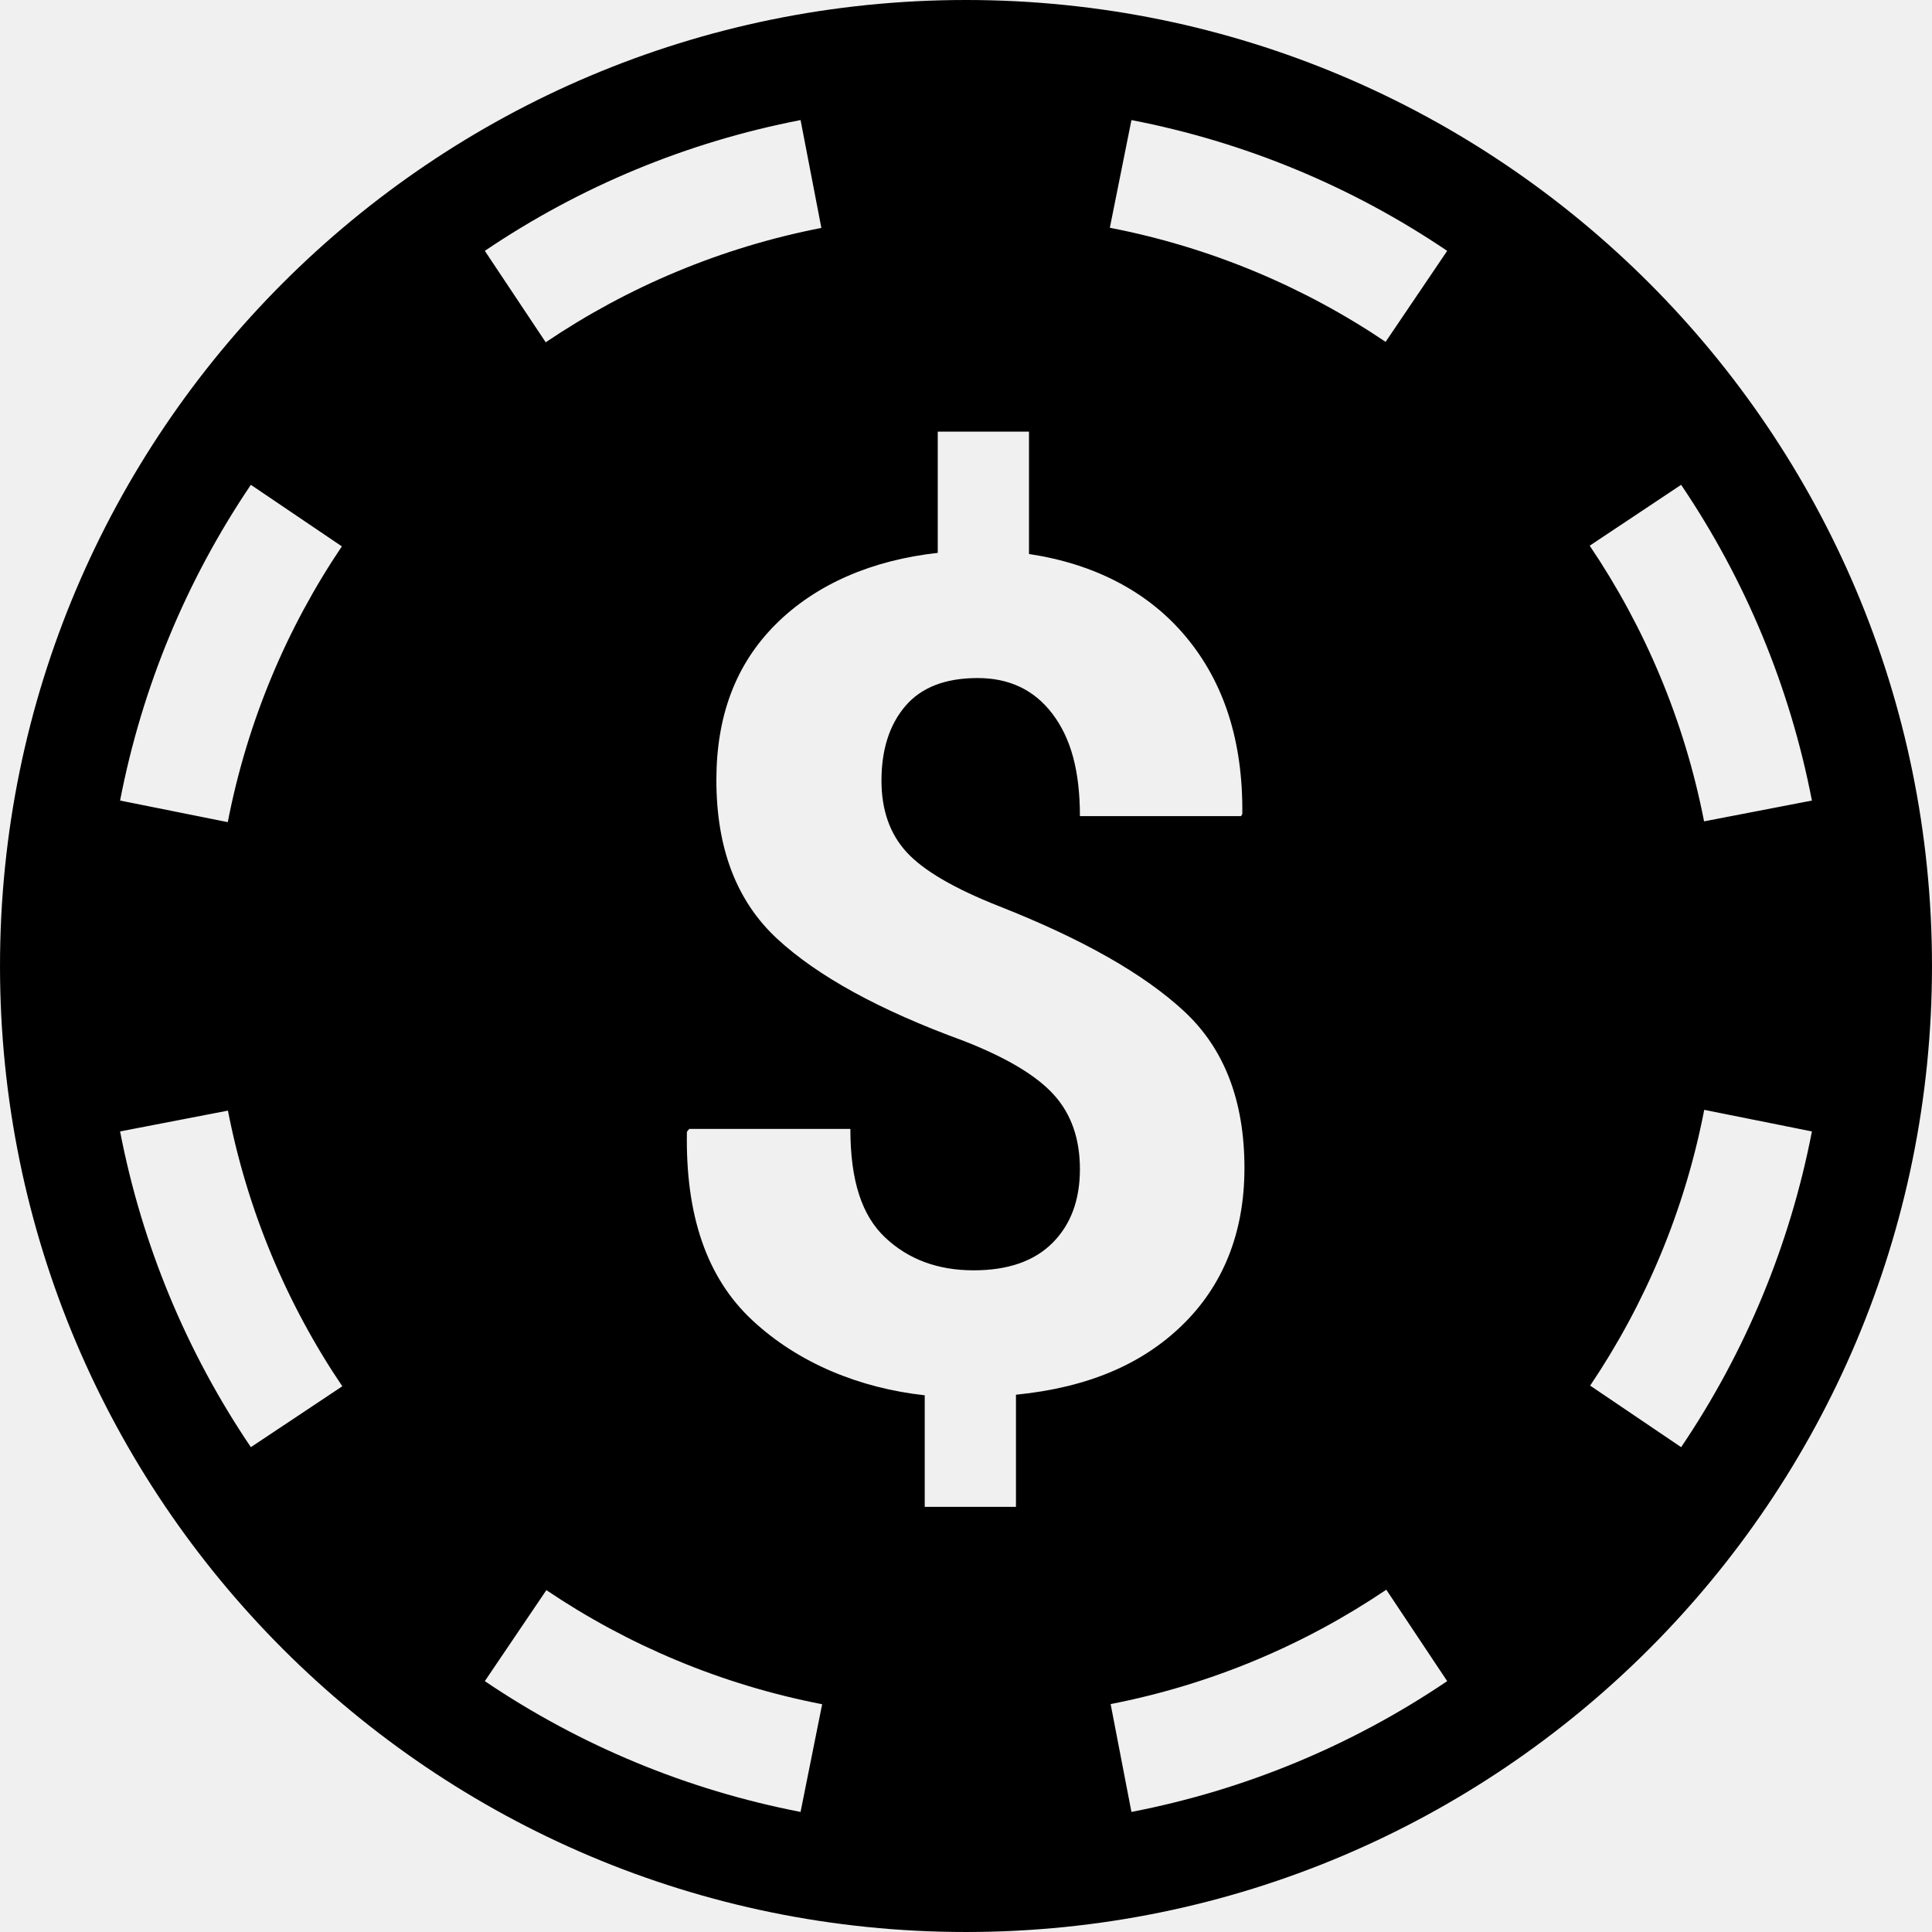
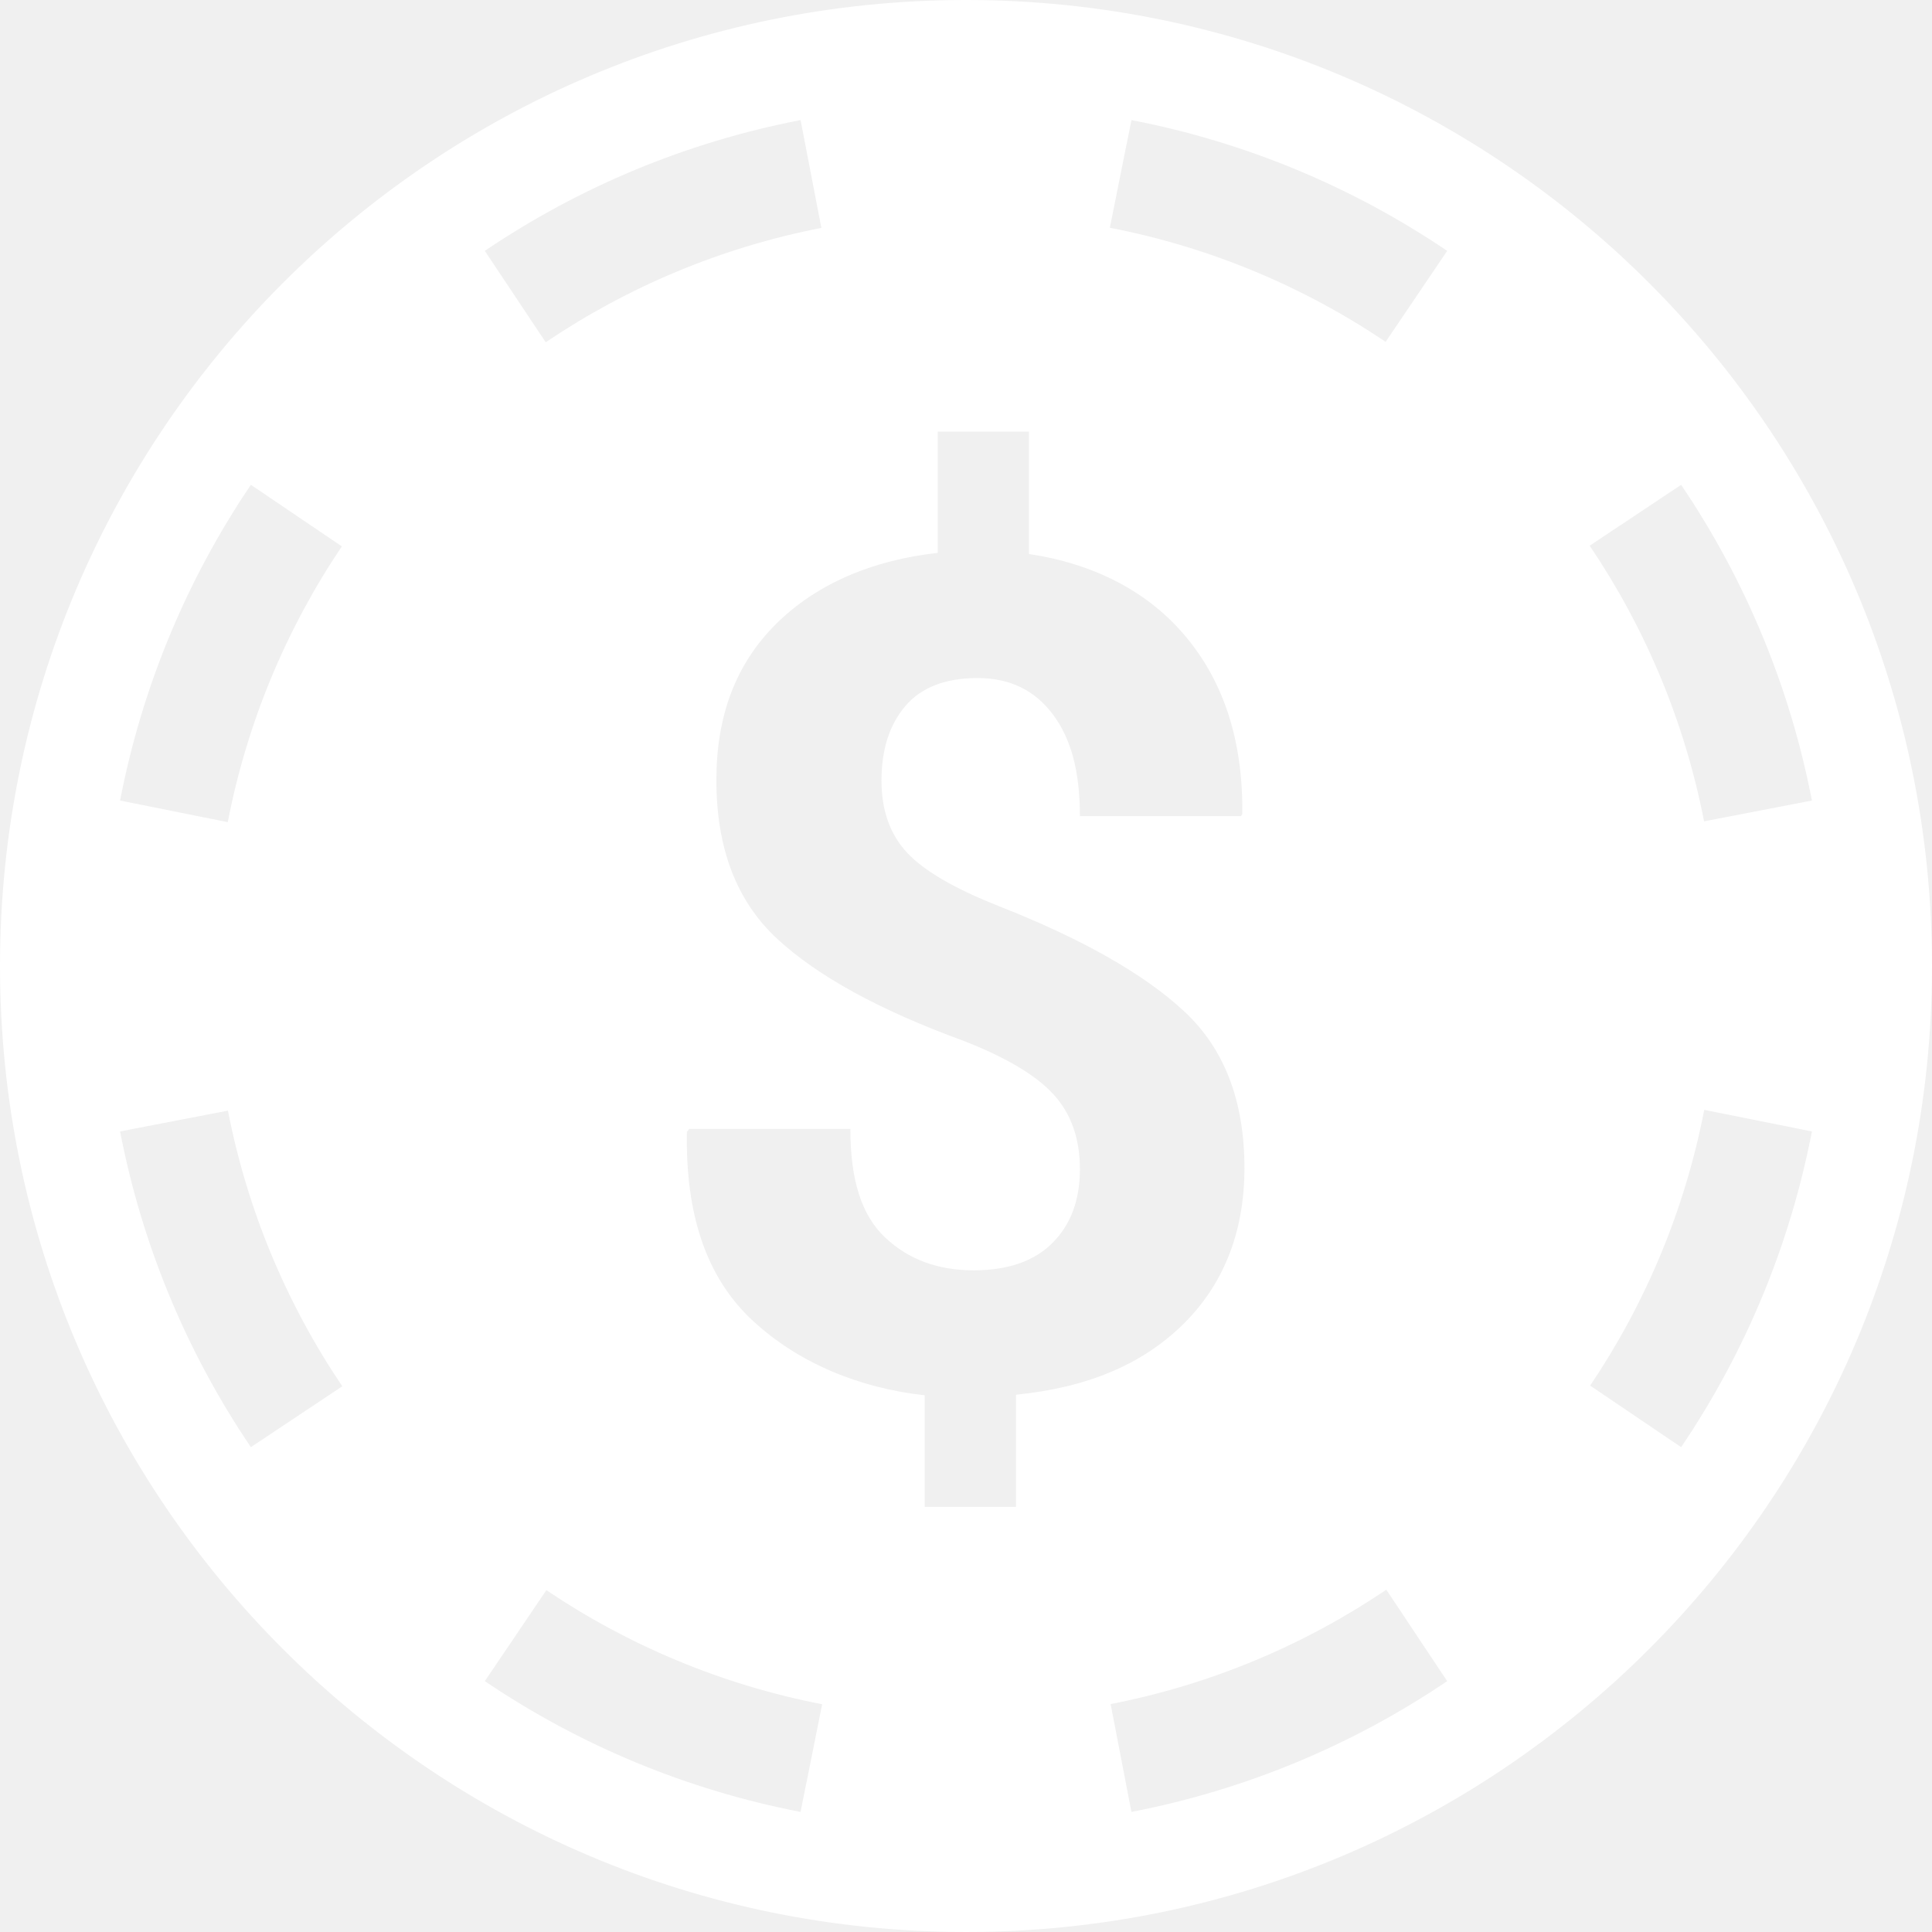
- <svg xmlns="http://www.w3.org/2000/svg" version="1.1" id="Capa_1" x="0px" y="0px" viewBox="0 0 296.473 296.473" style="enable-background:new 0 0 296.473 296.473;" xml:space="preserve">
+ <svg xmlns="http://www.w3.org/2000/svg" fill="white" version="1.1" id="Capa_1" x="0px" y="0px" viewBox="0 0 296.473 296.473" style="enable-background:new 0 0 296.473 296.473;" xml:space="preserve">
  <g>
    <path d="M148.237,0C66.368,0,0.001,66.367,0.001,148.236s66.367,148.236,148.236,148.236c81.867,0,148.234-66.367,148.234-148.236   S230.104,0,148.237,0z M222.075,38.495l-9.446,13.962c-12.569-8.467-26.897-14.519-42.319-17.506l3.314-16.525   C190.994,21.785,207.417,28.588,222.075,38.495z M155.903,214.025v17.211h-14v-17.124c-10-1.099-19.384-4.93-26.44-11.495   c-7.058-6.564-10.286-16.215-10.054-28.941l0.358-0.439h24.726c0,8,1.779,13.311,5.336,16.664   c3.558,3.355,8.082,5.035,13.578,5.035c5.263,0,9.297-1.4,12.102-4.207c2.805-2.805,4.208-6.577,4.208-11.32   c0-4.686-1.345-8.502-4.034-11.451c-2.689-2.95-7.303-5.696-13.838-8.242c-12.841-4.686-22.371-9.904-28.588-15.66   c-6.218-5.755-9.326-13.867-9.326-24.336c0-9.718,2.873-17.684,9.089-23.902c6.217-6.217,14.881-9.876,24.881-10.976V66.236h14   v18.778c10,1.505,18.31,5.756,24.123,12.754c5.813,6.999,8.728,15.976,8.613,27.138l-0.193,0.33h-24.727   c0-7-1.403-11.984-4.208-15.686c-2.806-3.701-6.637-5.501-11.495-5.501c-4.976,0-8.676,1.457-11.105,4.32   c-2.43,2.863-3.643,6.681-3.643,11.423c0,4.511,1.286,8.176,3.86,10.981c2.573,2.806,7.302,5.571,14.186,8.289   c12.782,5.032,22.254,10.412,28.413,16.139c6.16,5.726,9.24,13.738,9.24,24.033c0,10.064-3.361,18.105-9.549,24.12   C175.227,209.371,166.903,212.927,155.903,214.025z M122.85,18.426l3.192,16.549c-15.417,3.004-29.739,9.069-42.3,17.55   l-9.343-14.03C89.057,28.588,105.479,21.785,122.85,18.426z M38.496,74.397l13.962,9.446   c-8.467,12.569-14.518,26.896-17.505,42.318l-16.526-3.314C21.787,105.478,28.59,89.055,38.496,74.397z M38.495,222.073   c-9.907-14.658-16.709-31.081-20.068-48.451l16.549-3.192c3.004,15.417,9.069,29.74,17.55,42.301L38.495,222.073z M74.397,257.976   l9.446-13.962c12.569,8.468,26.897,14.52,42.32,17.507l-3.314,16.526C105.478,274.686,89.054,267.884,74.397,257.976z    M173.623,278.047l-3.192-16.549c15.418-3.004,29.74-9.069,42.302-17.551l9.343,14.03   C207.417,267.885,190.993,274.688,173.623,278.047z M257.978,222.074l-13.962-9.446c8.467-12.569,14.518-26.898,17.505-42.319   l16.525,3.314C274.686,190.993,267.884,207.416,257.978,222.074z M261.497,126.041c-3.004-15.417-9.069-29.74-17.551-42.302   l14.03-9.343c9.907,14.658,16.71,31.082,20.069,48.452L261.497,126.041z" />
  </g>
  <g>
</g>
  <g>
</g>
  <g>
</g>
  <g>
</g>
  <g>
</g>
  <g>
</g>
  <g>
</g>
  <g>
</g>
  <g>
</g>
  <g>
</g>
  <g>
</g>
  <g>
</g>
  <g>
</g>
  <g>
</g>
  <g>
</g>
</svg>
